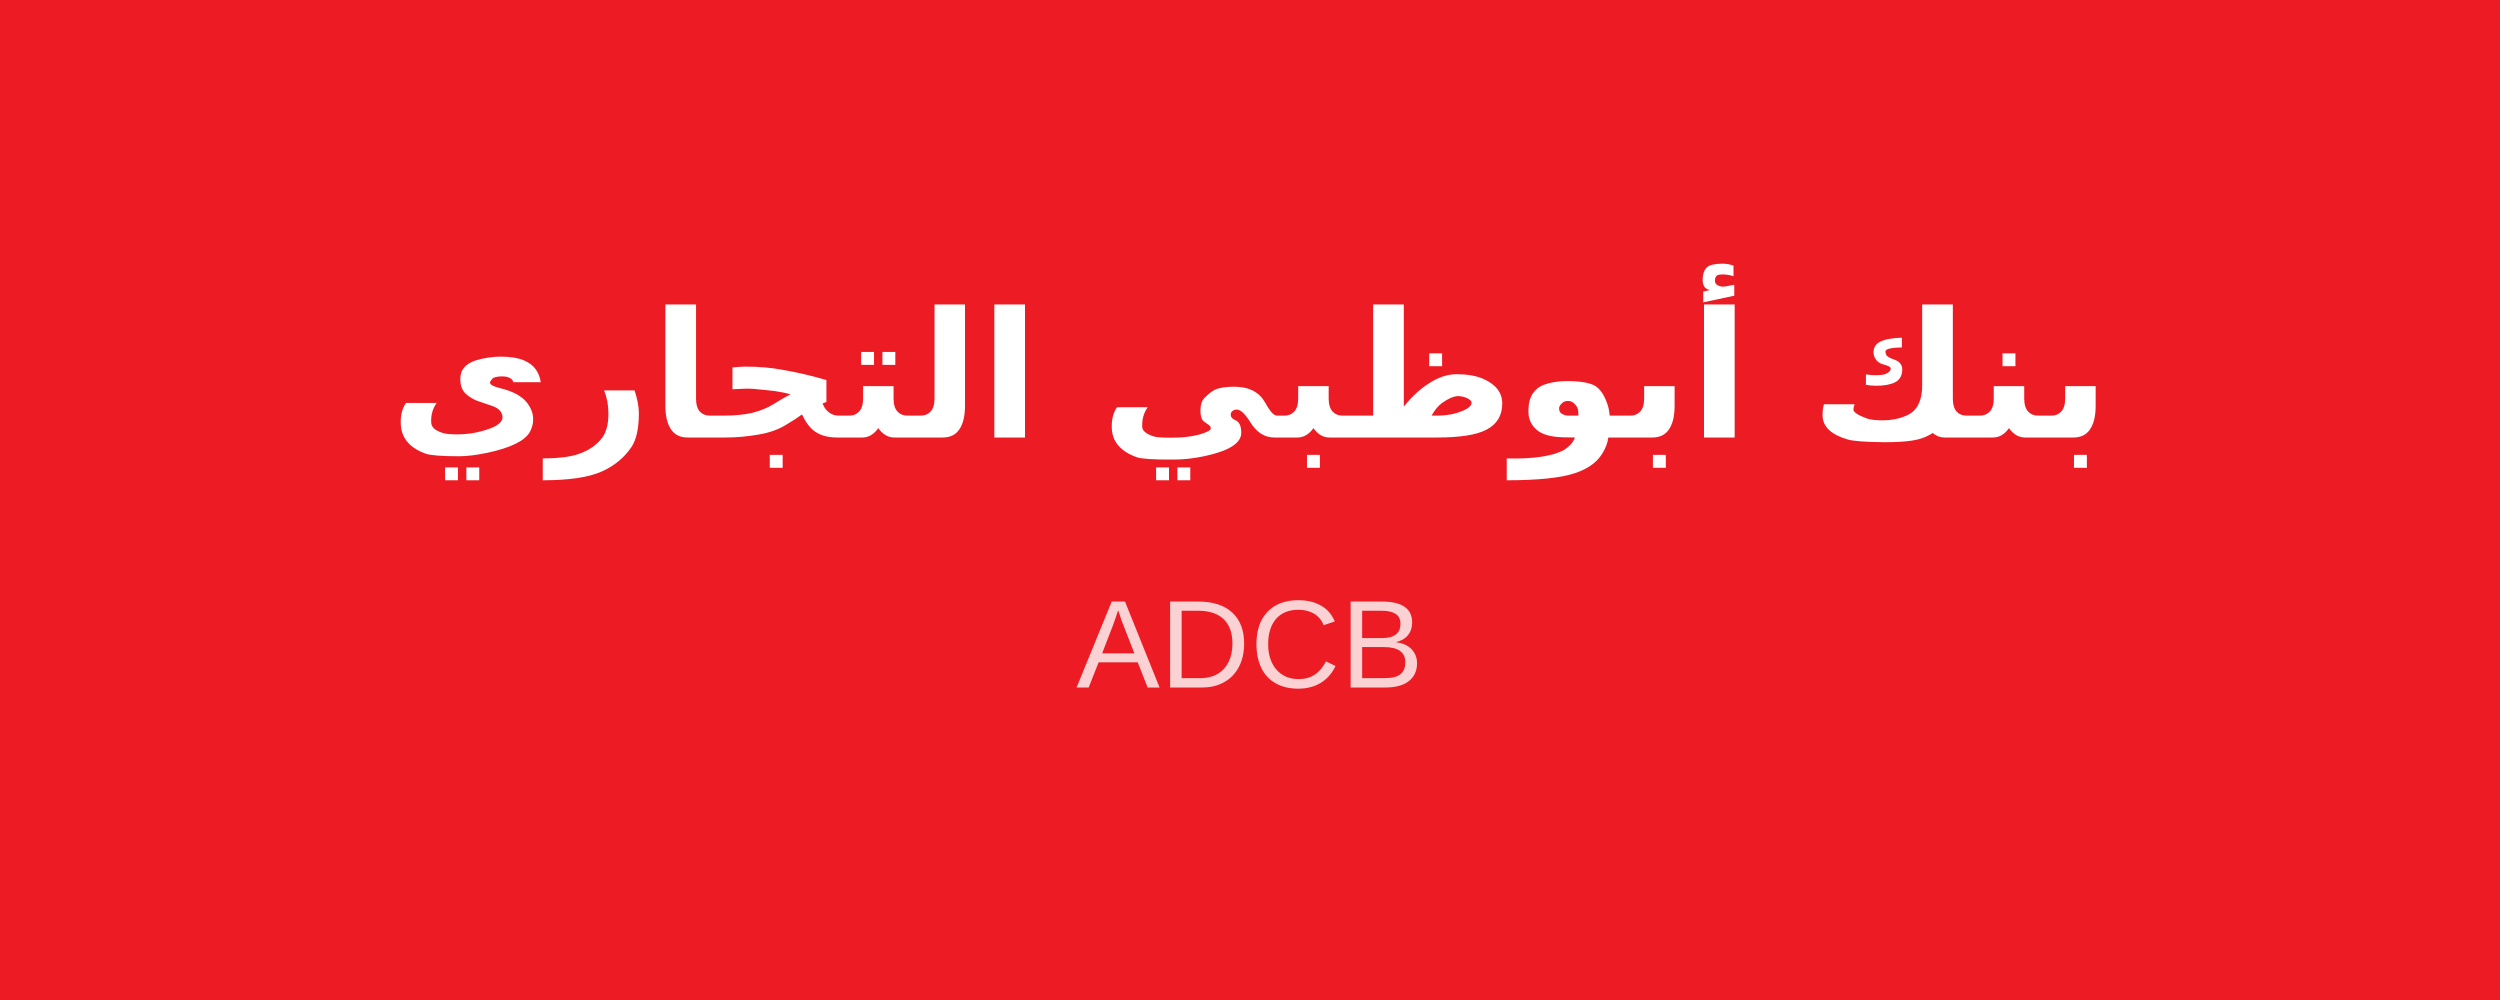
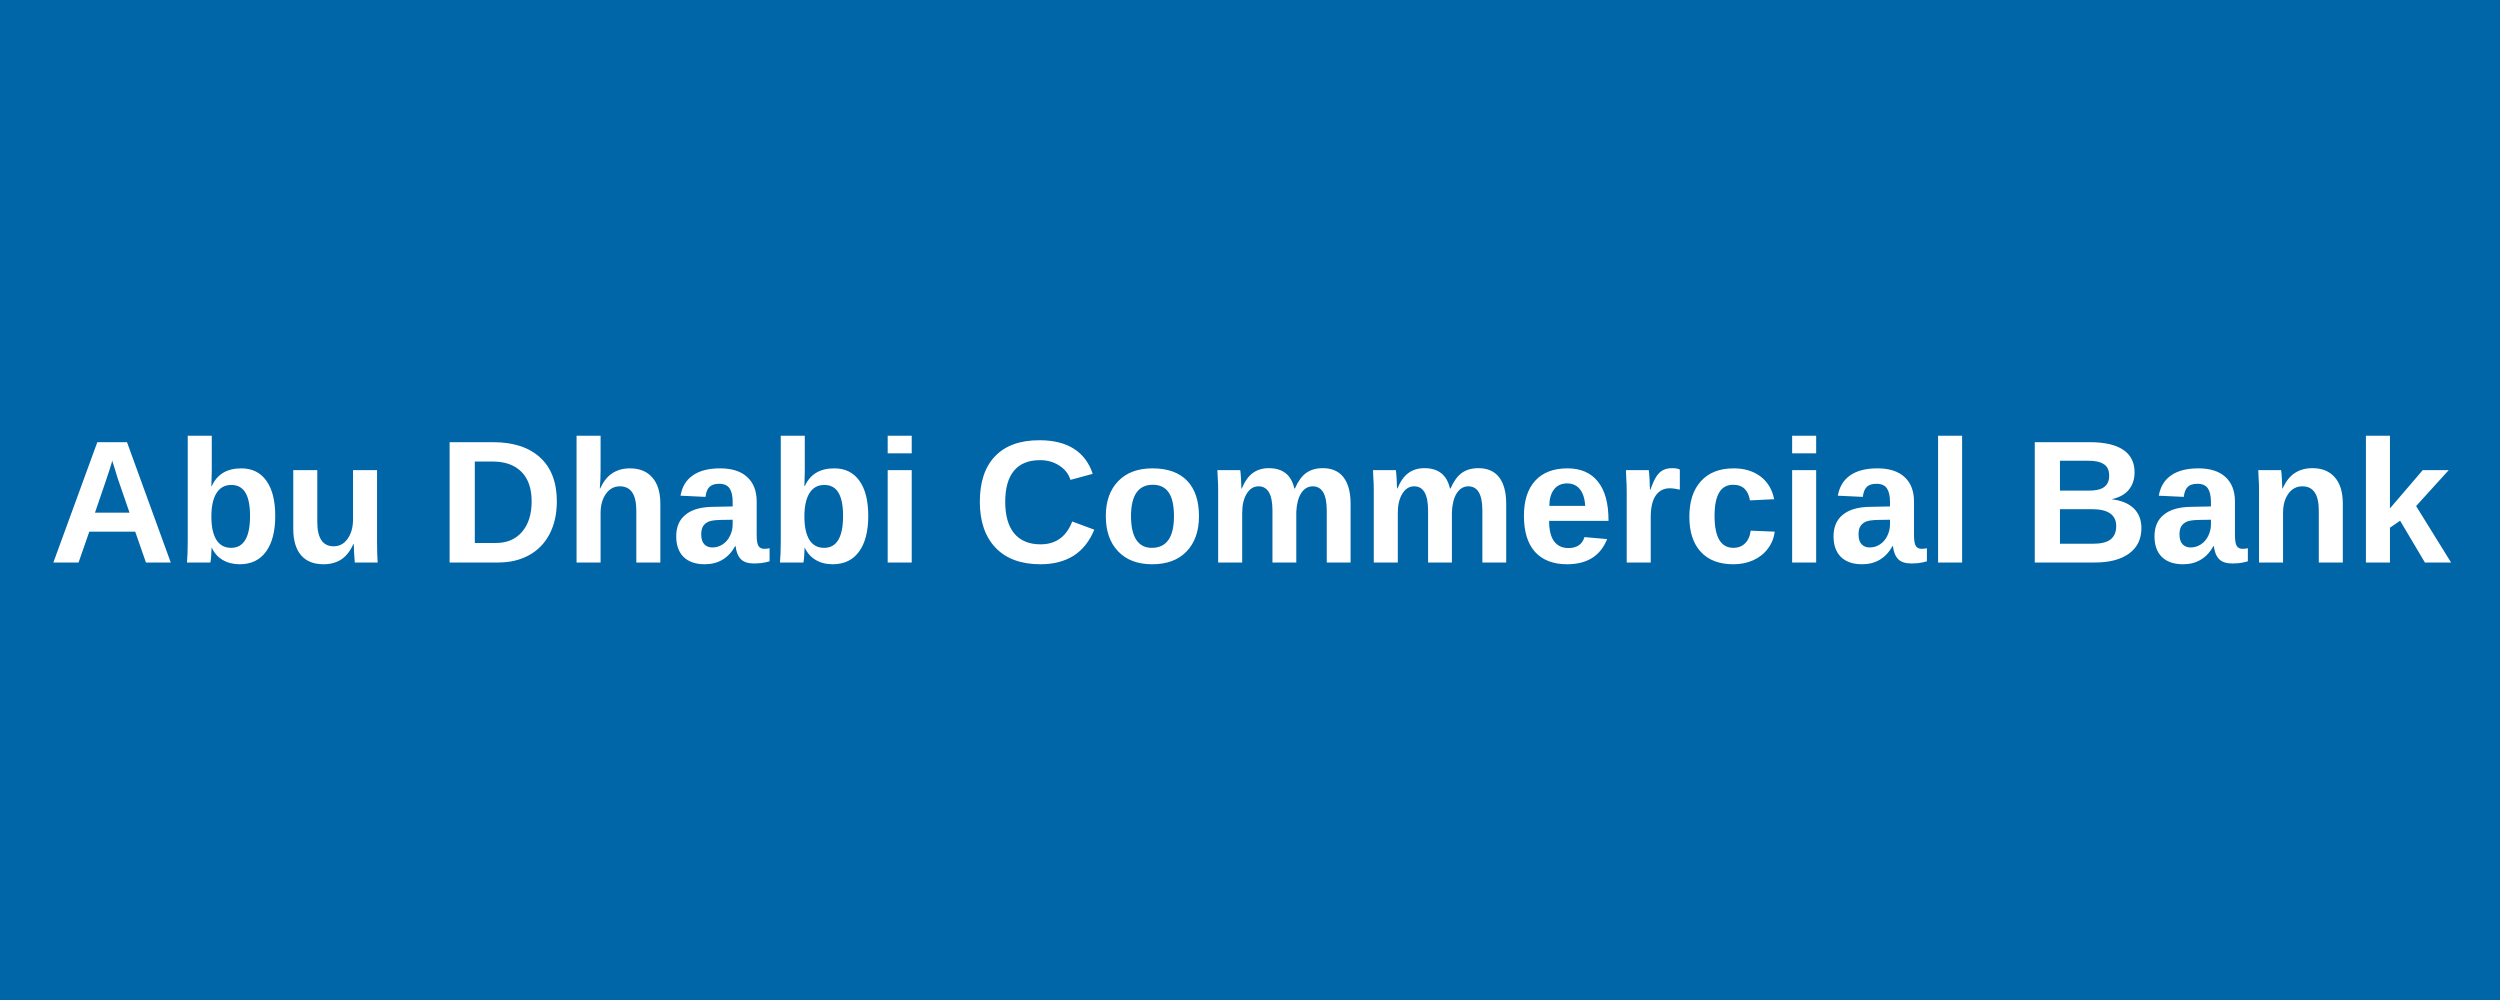
<svg xmlns="http://www.w3.org/2000/svg" viewBox="0 0 200 80">
-   <defs>
-     <linearGradient id="bg" x1="0%" y1="0%" x2="100%" y2="0%">
-       <stop offset="0%" style="stop-color:#ED1C24" />
-       <stop offset="100%" style="stop-color:#ED1C24" />
-     </linearGradient>
-   </defs>
-   <rect width="200" height="80" fill="#ED1C24" />
-   <text x="100" y="35" font-family="Arial, sans-serif" font-size="14" font-weight="bold" fill="#FFFFFF" text-anchor="middle">بنك أبوظبي التجاري</text>
-   <text x="100" y="55" font-family="Arial, sans-serif" font-size="10" fill="#FFFFFF" text-anchor="middle" opacity="0.8">ADCB</text>
+   <rect width="200" height="80" fill="#0066A8" />
+   <text x="100" y="45" font-family="Arial" font-size="14" font-weight="bold" fill="#FFFFFF" text-anchor="middle">Abu Dhabi Commercial Bank</text>
</svg>
